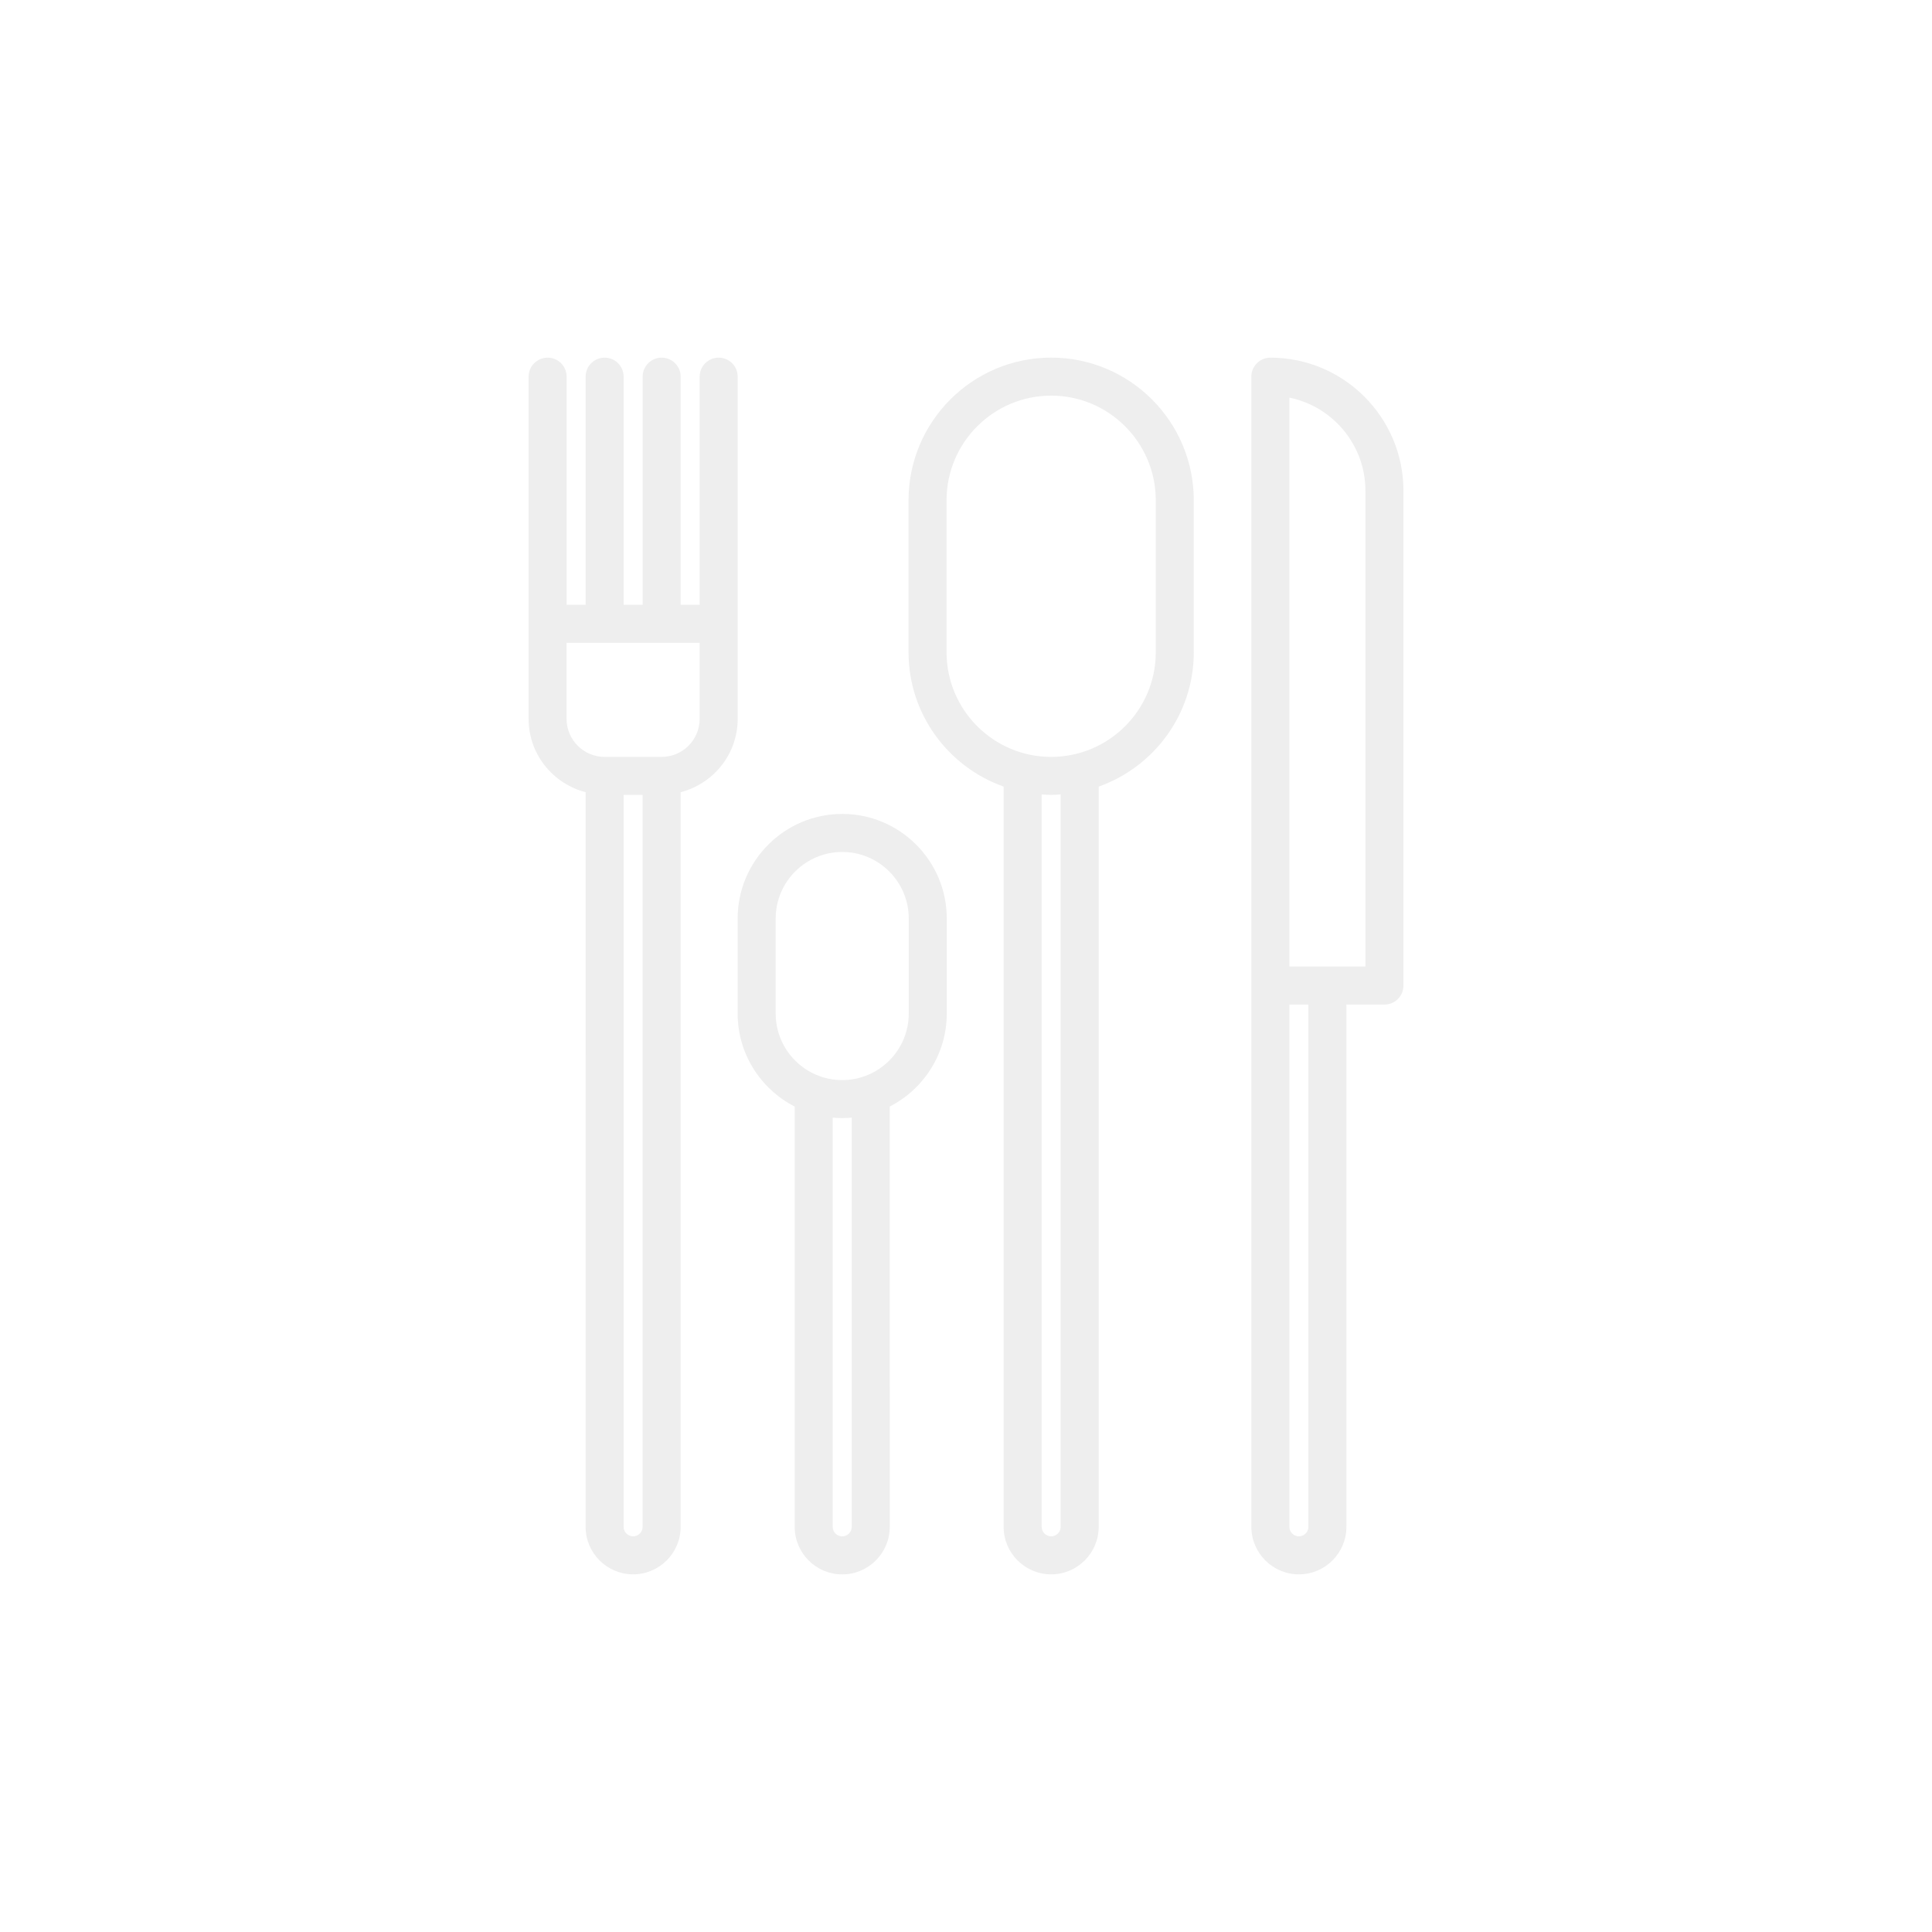
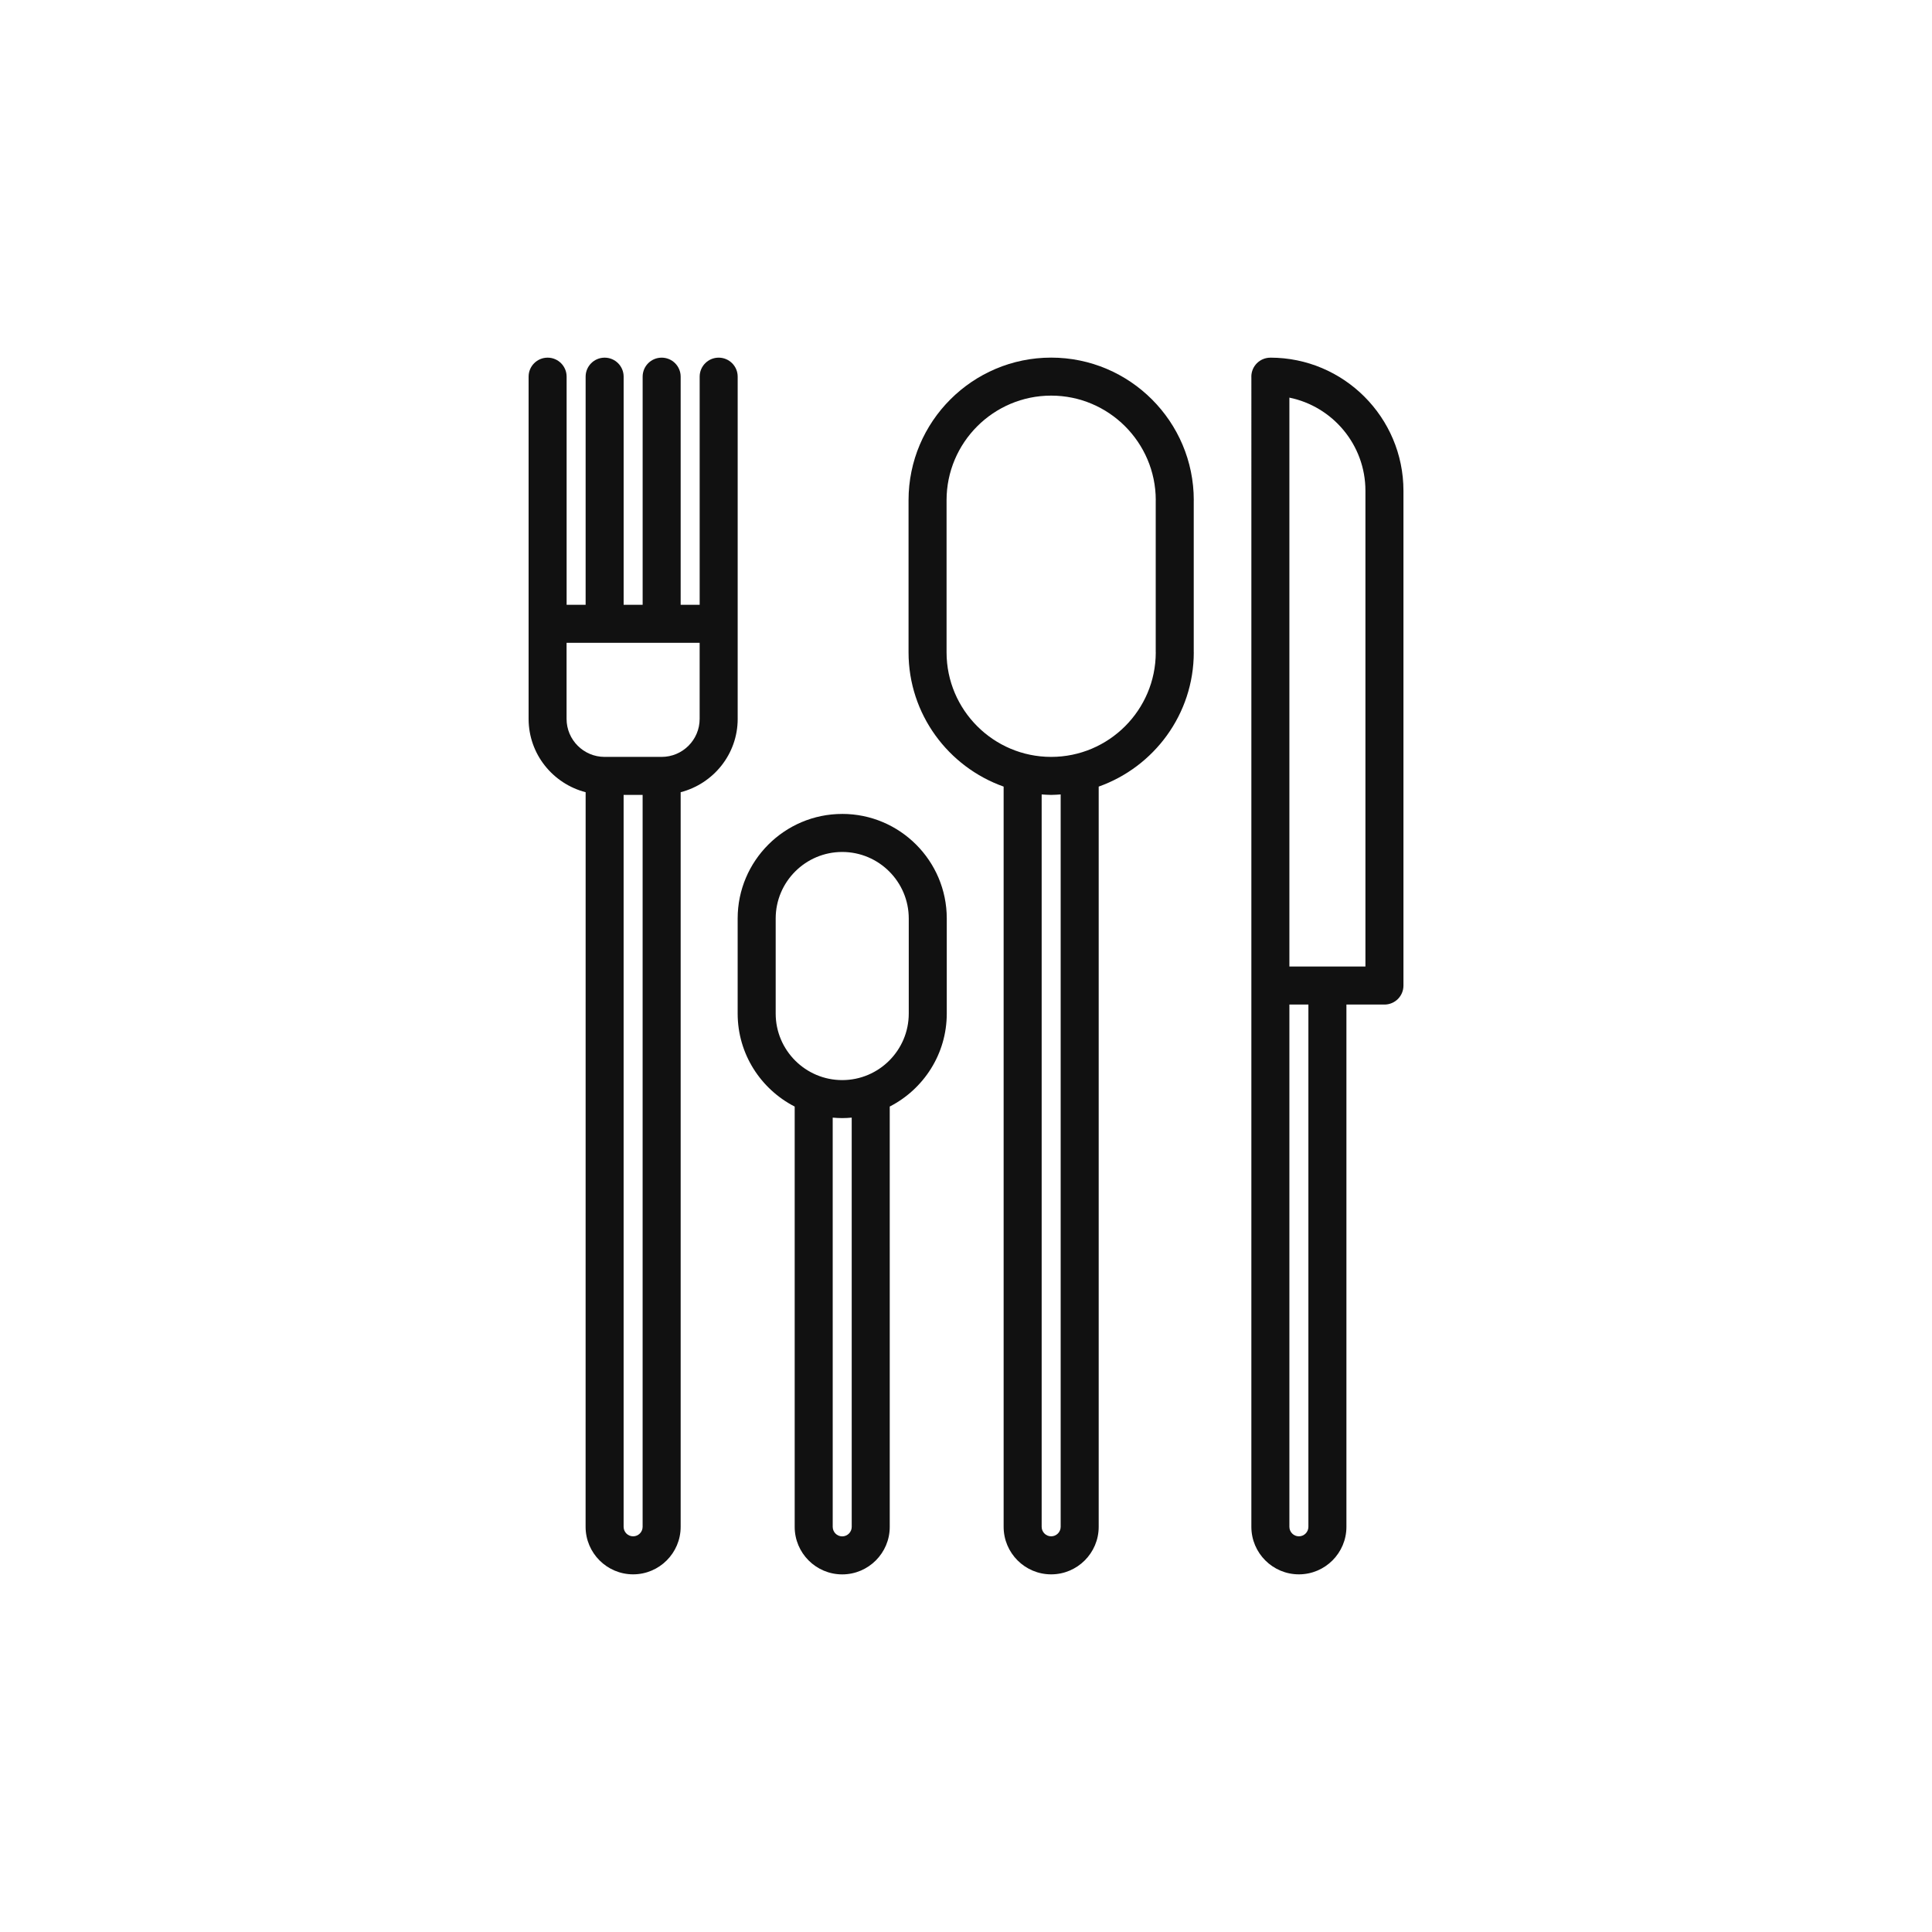
- <svg xmlns="http://www.w3.org/2000/svg" fill="#eeeeee" width="752pt" height="752pt" version="1.1" viewBox="0 0 752 752">
+ <svg xmlns="http://www.w3.org/2000/svg" fill="#111111" width="752pt" height="752pt" version="1.1" viewBox="0 0 752 752">
  <defs>
    <clipPath id="d">
      <path d="m205 139.21h83v473.58h-83z" />
    </clipPath>
    <clipPath id="c">
      <path d="m487 139.21h60v473.58h-60z" />
    </clipPath>
    <clipPath id="b">
      <path d="m353 139.21h112v473.58h-112z" />
    </clipPath>
    <clipPath id="a">
      <path d="m287 316h82v296.79h-82z" />
    </clipPath>
  </defs>
  <g>
    <g clip-path="url(#d)">
      <path d="m287.13 279.81v-133.2c0-4.094-3.309-7.398-7.398-7.398-4.094 0-7.398 3.309-7.398 7.398v88.797h-7.398v-88.797c0-4.094-3.309-7.398-7.398-7.398-4.094 0-7.398 3.309-7.398 7.398v88.797h-7.398v-88.797c0-4.094-3.309-7.398-7.398-7.398-4.094 0-7.398 3.309-7.398 7.398v88.797h-7.398v-88.797c0-4.094-3.309-7.398-7.398-7.398-4.094 0-7.398 3.309-7.398 7.398v133.2c0 13.75 9.465 25.242 22.199 28.547l-0.016 285.93c0 10.203 8.297 18.5 18.5 18.5s18.5-8.297 18.5-18.5v-285.93c12.734-3.305 22.199-14.797 22.199-28.547zm-40.699 318.18c-2.035 0-3.699-1.664-3.699-3.699v-284.88h7.398v284.88c0 2.035-1.656 3.699-3.699 3.699zm11.098-303.38h-22.199c-8.16 0-14.801-6.637-14.801-14.801v-29.598h51.797v29.598c0.004 8.16-6.633 14.801-14.797 14.801z" />
    </g>
    <g clip-path="url(#c)">
      <path d="m494.46 139.22c-4.094 0-7.398 3.309-7.398 7.398 0 0.035 0.023 0.059 0.023 0.098 0 0.008-0.008 0.016-0.008 0.023l-0.004 447.55c0 10.203 8.297 18.5 18.5 18.5 10.203 0 18.5-8.297 18.5-18.5v-203.28h14.801c4.094 0 7.398-3.309 7.398-7.398v-192.59c0-28.57-23.242-51.812-51.812-51.812zm14.812 455.07c0 2.035-1.664 3.699-3.699 3.699-2.035 0-3.699-1.664-3.699-3.699v-203.28h7.398zm22.199-218.08h-29.598v-221.44c16.863 3.441 29.598 18.387 29.598 36.258z" />
    </g>
    <g clip-path="url(#b)">
      <path d="m464.66 194.7c0-30.605-24.898-55.504-55.512-55.504-30.613 0-55.512 24.898-55.512 55.504v59.199c0 24.117 15.488 44.629 37.012 52.273v288.12c0 10.203 8.297 18.5 18.5 18.5s18.5-8.297 18.5-18.5v-288.12c21.527-7.644 37.012-28.164 37.012-52.273 0-0.023-0.016-0.043-0.016-0.074v-59.051c0-0.027 0.016-0.051 0.016-0.07zm-51.812 399.59c0 2.035-1.664 3.699-3.699 3.699s-3.699-1.664-3.699-3.699v-285.07c1.227 0.082 2.449 0.184 3.699 0.184s2.473-0.109 3.699-0.184zm-3.699-299.68c-22.449 0-40.715-18.262-40.715-40.715v-59.199c0-22.441 18.262-40.707 40.715-40.707 22.43 0 40.676 18.234 40.715 40.648 0 0.023-0.016 0.035-0.016 0.059v59.199c0 0.023 0.016 0.035 0.016 0.059-0.031 22.422-18.277 40.656-40.715 40.656z" />
    </g>
    <g clip-path="url(#a)">
      <path d="m327.82 316.81c-22.438 0-40.699 18.262-40.699 40.699v37c0 15.777 9.043 29.449 22.199 36.207v163.59c0 10.203 8.297 18.5 18.5 18.5s18.5-8.297 18.5-18.5l-0.004-163.6c13.156-6.75 22.199-20.43 22.199-36.207v-37c0-22.434-18.254-40.695-40.695-40.695zm3.699 277.5c0 2.035-1.664 3.699-3.699 3.699s-3.699-1.664-3.699-3.699l-0.004-159.29c1.223 0.109 2.449 0.184 3.699 0.184s2.481-0.082 3.699-0.184zm-3.699-173.9c-14.281 0-25.898-11.617-25.898-25.898v-37c0-14.281 11.617-25.898 25.898-25.898s25.898 11.617 25.898 25.898v37c0 14.281-11.617 25.898-25.898 25.898z" />
    </g>
  </g>
</svg>
